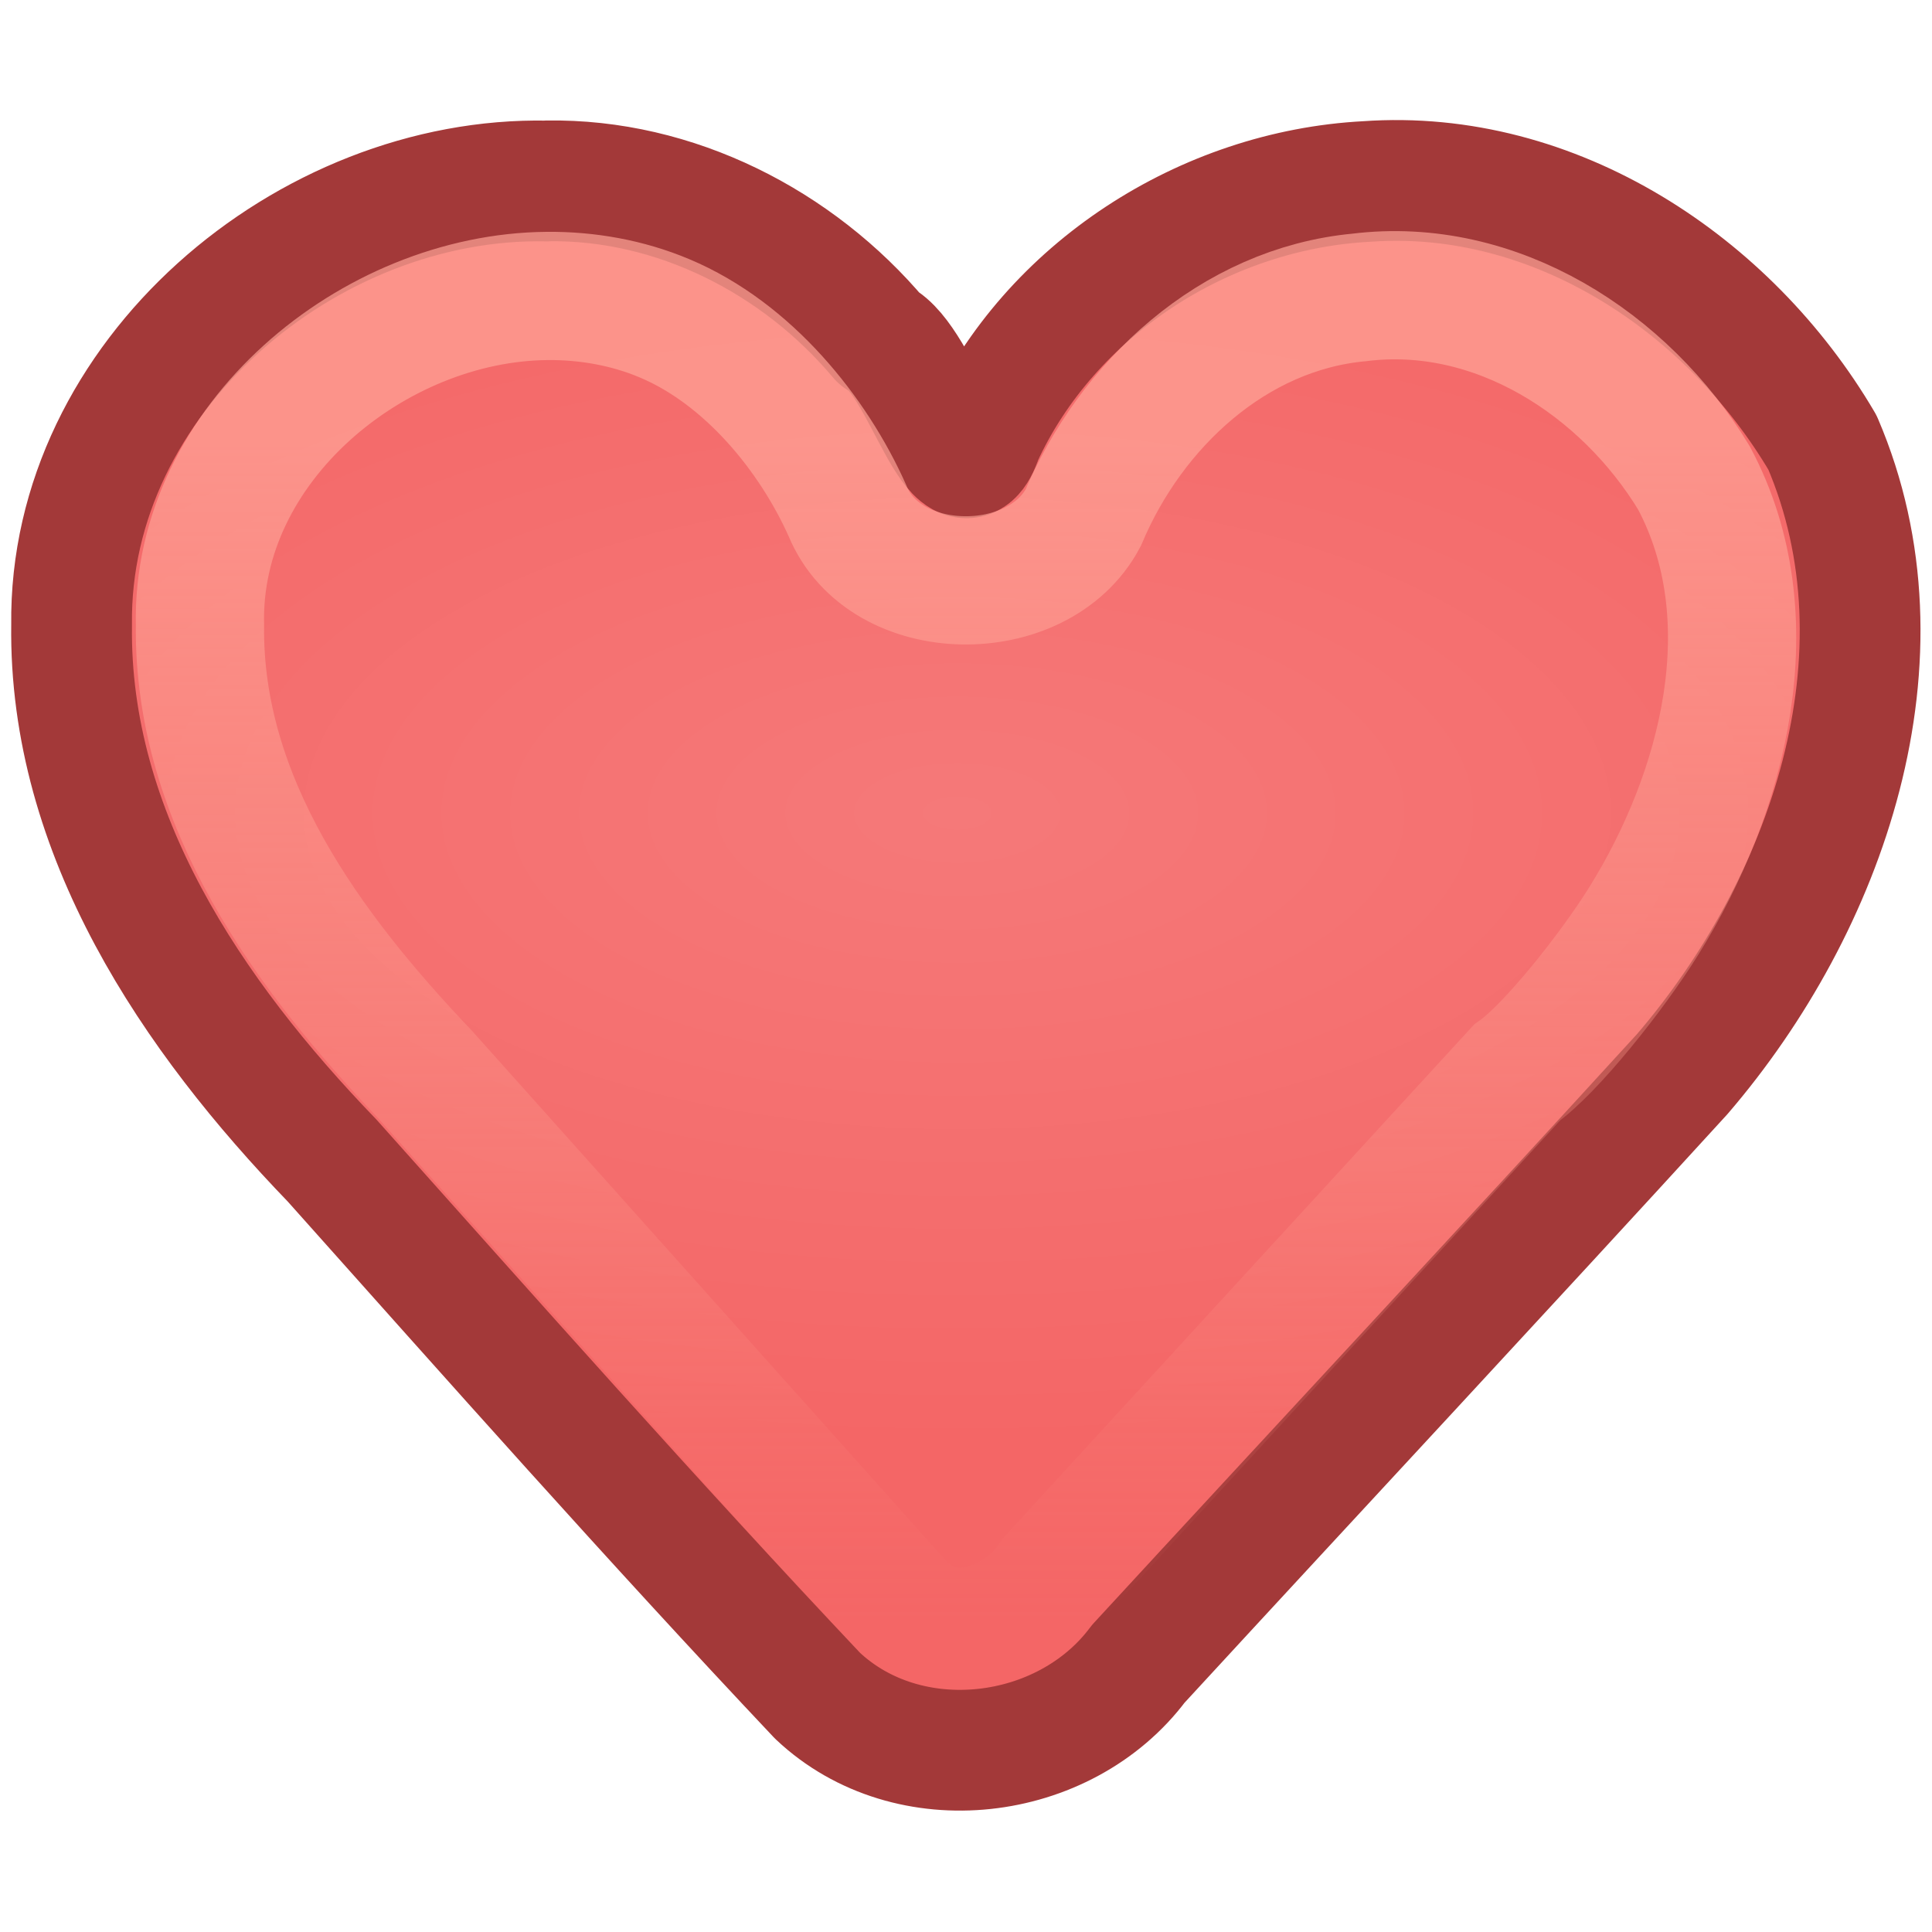
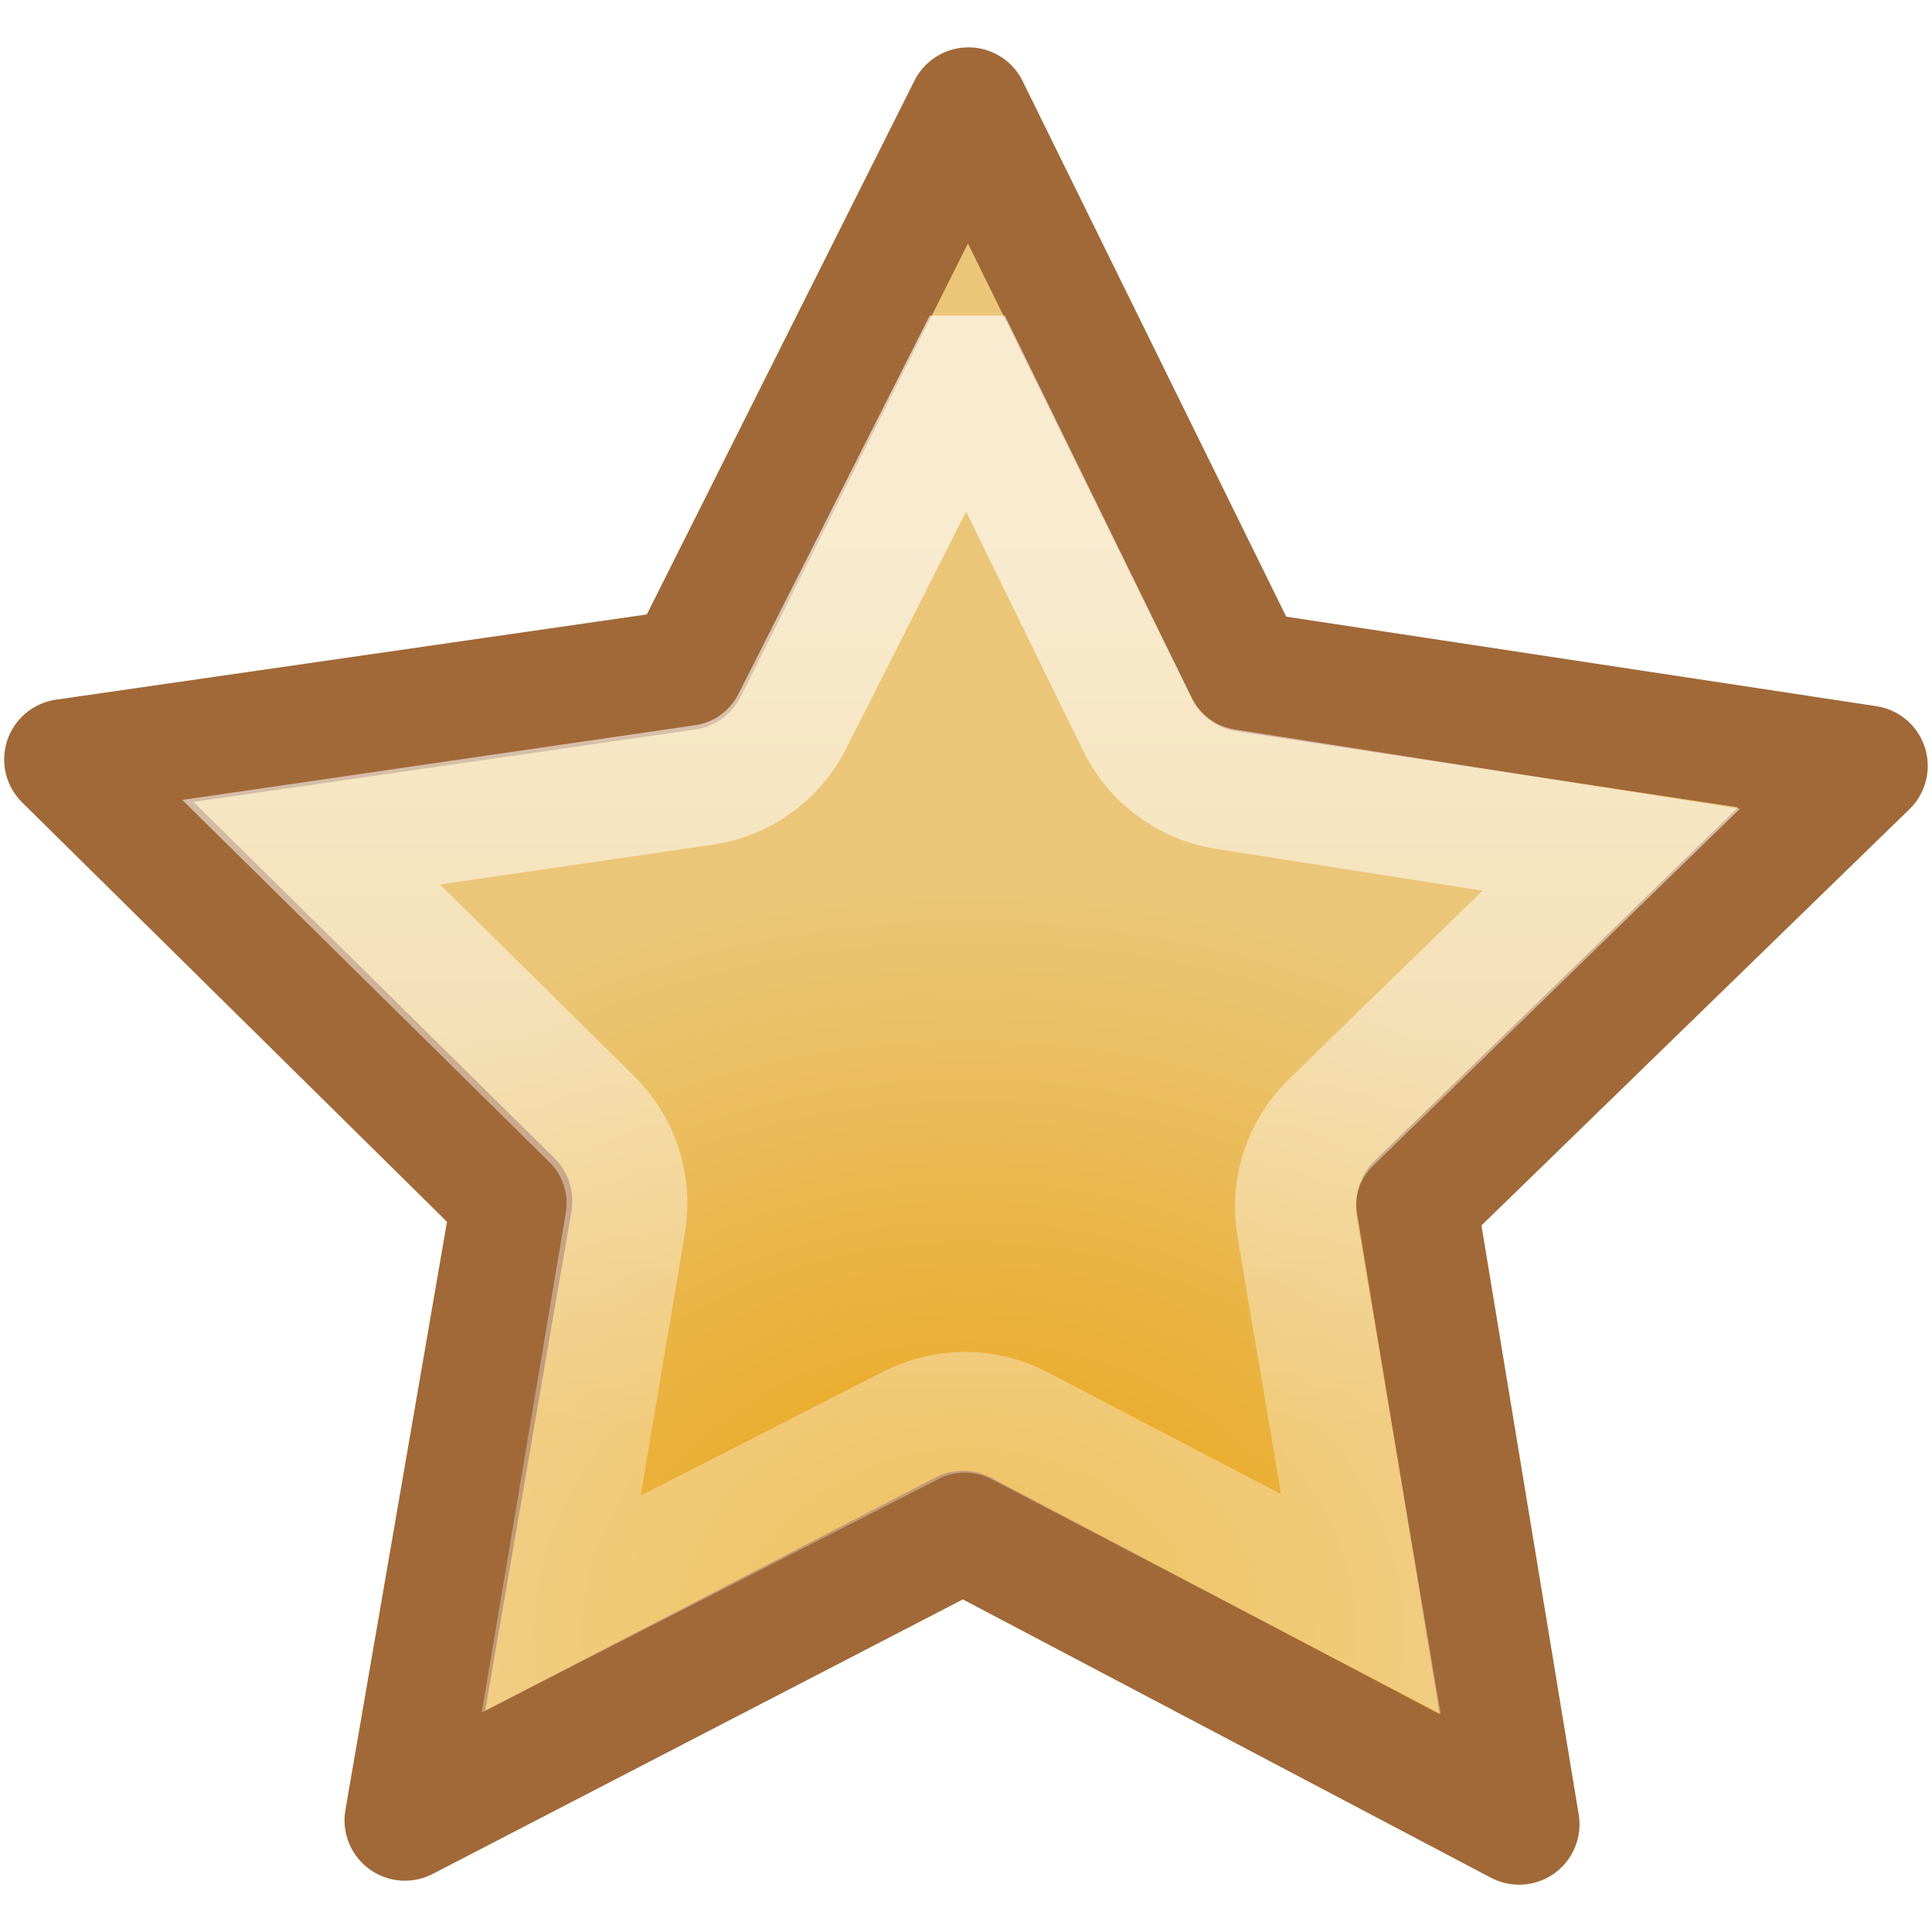
<svg xmlns="http://www.w3.org/2000/svg" xmlns:xlink="http://www.w3.org/1999/xlink" width="16" height="16" id="svg3864" version="1.1">
  <defs id="defs3866">
+     <linearGradient id="linearGradient3796">
+       <stop style="stop-color:#f5e679;stop-opacity:1;" offset="0" id="stop3798" />
+       <stop style="stop-color:#f4dc66;stop-opacity:1;" offset="1" id="stop3800" />
+     </linearGradient>
    <linearGradient id="linearGradient8227">
      <stop style="stop-color:#ffa599;stop-opacity:1" offset="0" id="stop8229" />
      <stop style="stop-color:#ff9686;stop-opacity:0;" offset="1" id="stop8231" />
    </linearGradient>
    <linearGradient id="linearGradient8221">
      <stop id="stop8223" offset="0" style="stop-color:#f57979;stop-opacity:1" />
      <stop id="stop8225" offset="1" style="stop-color:#f46666;stop-opacity:1" />
    </linearGradient>
-     <radialGradient xlink:href="#linearGradient8221" id="radialGradient2940" gradientUnits="userSpaceOnUse" gradientTransform="matrix(1.352571,4.4574364e-8,0,0.6538282,-6.939149,1043.023)" cx="10.992" cy="0.112" fx="10.992" fy="0.112" r="8" />
-     <linearGradient xlink:href="#linearGradient8227" id="linearGradient2943" gradientUnits="userSpaceOnUse" x1="7.937" y1="1040.03" x2="7.937" y2="1049.78" />
+     <radialGradient xlink:href="#linearGradient8221" id="radialGradient2940" gradientUnits="userSpaceOnUse" gradientTransform="matrix(1.352571,4.4574364e-8,0,0.6538282,13.06085,1043.023)" cx="10.992" cy="0.112" fx="10.992" fy="0.112" r="8" />
+     <linearGradient xlink:href="#linearGradient8227" id="linearGradient2943" gradientUnits="userSpaceOnUse" x1="7.937" y1="1040.03" x2="7.937" y2="1049.78" gradientTransform="translate(20,0)" />
+     <radialGradient xlink:href="#linearGradient3796" id="radialGradient2940-0" gradientUnits="userSpaceOnUse" gradientTransform="matrix(1.352571,4.4574364e-8,0,0.6538282,-6.939149,1043.023)" cx="-2.369" cy="-1581.835" fx="-2.369" fy="-1581.835" r="8" />
+     <linearGradient id="linearGradient8221-6">
+       <stop id="stop8223-1" offset="0" style="stop-color:#f57979;stop-opacity:1" />
+       <stop id="stop8225-5" offset="1" style="stop-color:#f46666;stop-opacity:1" />
+     </linearGradient>
+     <radialGradient r="8" fy="0.112" fx="10.992" cy="0.112" cx="10.992" gradientTransform="matrix(1.352571,4.4574364e-8,0,0.6538282,-7.032501,5.666233)" gradientUnits="userSpaceOnUse" id="radialGradient3010" xlink:href="#linearGradient8221-6" />
+     <radialGradient xlink:href="#linearGradient3796-4" id="radialGradient2940-0-7" gradientUnits="userSpaceOnUse" gradientTransform="matrix(1.352571,4.4574364e-8,0,0.6538282,-6.939149,1043.023)" cx="-2.369" cy="-1581.835" fx="-2.369" fy="-1581.835" r="8" />
+     <linearGradient id="linearGradient3796-4">
+       <stop style="stop-color:#f5e679;stop-opacity:1;" offset="0" id="stop3798-5" />
+       <stop style="stop-color:#f4dc66;stop-opacity:1;" offset="1" id="stop3800-3" />
+     </linearGradient>
+     <linearGradient id="linearGradient4037">
+       <stop id="stop4039" offset="0" style="stop-color:#e9a10c;stop-opacity:1;" />
+       <stop id="stop4041" offset="1" style="stop-color:#ebc678;stop-opacity:1;" />
+     </linearGradient>
+     <linearGradient y2="1049.675" x2="3.438" y1="1038.05" x1="10.688" gradientTransform="matrix(1.019869,0,0,1.019872,-0.136893,-1057.118)" gradientUnits="userSpaceOnUse" id="linearGradient3955" xlink:href="#linearGradient4037" />
+     <linearGradient xlink:href="#linearGradient4037-1" id="linearGradient4202-4" x1="10.688" y1="1038.05" x2="3.438" y2="1049.675" gradientUnits="userSpaceOnUse" gradientTransform="matrix(1.019869,0,0,1.019872,-0.1586228,-20.75352)" />
+     <linearGradient id="linearGradient4037-1">
+       <stop id="stop4039-4" offset="0" style="stop-color:#e9a10c;stop-opacity:1;" />
+       <stop id="stop4041-9" offset="1" style="stop-color:#ebc678;stop-opacity:1;" />
+     </linearGradient>
+     <linearGradient y2="1049.675" x2="3.438" y1="1038.05" x1="10.688" gradientTransform="matrix(1.019869,0,0,1.019872,-0.136893,-1057.118)" gradientUnits="userSpaceOnUse" id="linearGradient4005" xlink:href="#linearGradient4037-1" />
+     <radialGradient xlink:href="#linearGradient4037-1" id="radialGradient4027" cx="-16.573" cy="8.785" fx="-16.573" fy="8.785" r="7.931" gradientTransform="matrix(0,-0.7737231,0.9552024,1.3021454e-5,-18.60841,0.7703373)" gradientUnits="userSpaceOnUse" />
+     <radialGradient xlink:href="#linearGradient4037-1-8" id="radialGradient4027-6" cx="-10.261" cy="8.739" fx="-10.261" fy="8.739" r="7.931" gradientTransform="matrix(0,-0.7737231,0.9552024,1.3021454e-5,-18.60841,0.7703373)" gradientUnits="userSpaceOnUse" />
+     <linearGradient id="linearGradient4037-1-8">
+       <stop id="stop4039-4-5" offset="0" style="stop-color:#e9a10c;stop-opacity:1;" />
+       <stop id="stop4041-9-3" offset="1" style="stop-color:#ebc678;stop-opacity:1;" />
+     </linearGradient>
+     <linearGradient xlink:href="#linearGradient4180-8" id="linearGradient4266-9" gradientUnits="userSpaceOnUse" gradientTransform="matrix(1.019869,0,0,1.019872,8.528877,-19.59727)" x1="-0.087" y1="1036.639" x2="-0.087" y2="1050.12" />
+     <linearGradient id="linearGradient4180-8">
+       <stop style="stop-color:#ffffff;stop-opacity:1;" offset="0" id="stop4182-8" />
+       <stop style="stop-color:#ffffff;stop-opacity:0.502" offset="1" id="stop4184-3" />
+     </linearGradient>
+     <linearGradient y2="1050.12" x2="-0.087" y1="1036.639" x1="-0.087" gradientTransform="matrix(1.019869,0,0,1.019872,8.528877,-19.59727)" gradientUnits="userSpaceOnUse" id="linearGradient4078" xlink:href="#linearGradient4180-8" />
+     <linearGradient xlink:href="#linearGradient4180-8" id="linearGradient4186" x1="-9.695" y1="4.433" x2="-9.695" y2="11.868" gradientUnits="userSpaceOnUse" />
  </defs>
  <g id="layer1" transform="translate(0,-1036.362)">
-     <path style="font-size:40px;font-style:normal;font-weight:normal;color:#000000;fill:url(#radialGradient2940);fill-opacity:1;fill-rule:evenodd;stroke:#a33939;stroke-width:1;stroke-linecap:butt;stroke-linejoin:round;stroke-miterlimit:4;stroke-opacity:1;stroke-dashoffset:0;marker:none;visibility:visible;display:inline;overflow:visible;enable-background:accumulate;font-family:Bitstream Vera Sans" d="m 4.531,1037.861 c -1.987,-0.042 -3.964,1.621 -3.938,3.675 -0.024,1.731 1.001,3.239 2.157,4.437 1.328,1.487 2.652,2.982 4.02,4.432 0.752,0.71 2.046,0.554 2.657,-0.264 1.5,-1.629 3.011,-3.249 4.504,-4.883 1.199,-1.396 1.922,-3.457 1.162,-5.231 -0.769,-1.309 -2.217,-2.273 -3.774,-2.162 -1.343,0.07 -2.624,0.894 -3.185,2.118 -0.207,0.621 -0.495,-0.641 -0.853,-0.817 -0.675,-0.803 -1.692,-1.323 -2.75,-1.306 z" id="path6750" />
-     <path style="font-size:40px;font-style:normal;font-weight:normal;color:#000000;fill:none;stroke:url(#linearGradient2943);stroke-width:1.062;stroke-linecap:butt;stroke-linejoin:miter;stroke-miterlimit:4;stroke-opacity:0.696;stroke-dasharray:none;stroke-dashoffset:0;marker:none;visibility:visible;display:inline;overflow:visible;enable-background:accumulate;font-family:Bitstream Vera Sans" d="m 4.531,1038.813 c -1.44,0.012 -2.908,1.219 -2.875,2.724 -0.018,1.465 0.894,2.704 1.86,3.719 1.318,1.473 2.635,2.946 3.953,4.419 0.389,0.387 0.985,0.162 1.254,-0.243 1.28,-1.395 2.559,-2.792 3.84,-4.187 0.277,-0.195 0.785,-0.829 1.052,-1.259 0.66,-1.063 1.033,-2.506 0.413,-3.667 -0.572,-0.944 -1.639,-1.634 -2.77,-1.494 -1.046,0.097 -1.892,0.887 -2.288,1.826 -0.375,0.705 -1.644,0.694 -1.952,-0.06 -0.284,-0.636 -0.824,-1.303 -1.515,-1.593 -0.306,-0.129 -0.641,-0.188 -0.97,-0.185 z" id="path8103" />
+     <path style="color:#000000;fill:url(#radialGradient2940-0);fill-opacity:1;fill-rule:evenodd;stroke:#a37539;stroke-width:1;stroke-linecap:butt;stroke-linejoin:round;stroke-miterlimit:4;stroke-opacity:1;stroke-dasharray:none;stroke-dashoffset:0;marker:none;visibility:visible;display:inline;overflow:visible;enable-background:accumulate" id="path2993" d="m -10.221,1.008 2.288,4.649 5.123,0.777 -3.715,3.613 0.844,5.113 -4.584,-2.416 -4.602,2.383 0.882,-5.106 -3.688,-3.64 5.129,-0.74 z" transform="translate(18.24116,1036.278)" />
+     <path style="color:#000000;fill:url(#radialGradient4027);fill-opacity:1;fill-rule:evenodd;stroke:#a16938;stroke-width:0.996;stroke-linecap:butt;stroke-linejoin:round;stroke-miterlimit:4;stroke-opacity:1;stroke-dasharray:none;stroke-dashoffset:0;marker:none;visibility:visible;display:inline;overflow:visible;enable-background:accumulate" id="path2993-0" d="m -10.221,1.008 2.288,4.649 5.123,0.777 -3.715,3.613 0.844,5.113 -4.584,-2.416 -4.602,2.383 0.882,-5.106 -3.688,-3.64 5.129,-0.74 z" transform="matrix(1.004499,0,0,1.004499,18.28723,1036.242)" />
+     <path style="opacity:0.776;color:#000000;fill:none;stroke:url(#linearGradient4186);stroke-width:0.996;stroke-linecap:round;stroke-linejoin:miter;stroke-miterlimit:4;stroke-opacity:0.837;stroke-dasharray:none;stroke-dashoffset:0;marker:none;visibility:visible;display:inline;overflow:visible;enable-background:accumulate" id="path4096" d="m -10.219,3.219 -1.438,2.844 a 0.974,0.974 0 0 1 -0.75,0.531 l -3.219,0.469 2.312,2.281 a 0.974,0.974 0 0 1 0.281,0.844 l -0.531,3.156 2.875,-1.469 a 0.974,0.974 0 0 1 0.906,0 l 2.812,1.469 L -7.5,10.219 A 0.974,0.974 0 0 1 -7.219,9.375 l 2.312,-2.25 -3.188,-0.5 A 0.974,0.974 0 0 1 -8.812,6.094 l -1.406,-2.875 z" transform="matrix(1.004499,0,0,1.004499,18.27275,1036.242)" />
  </g>
</svg>
